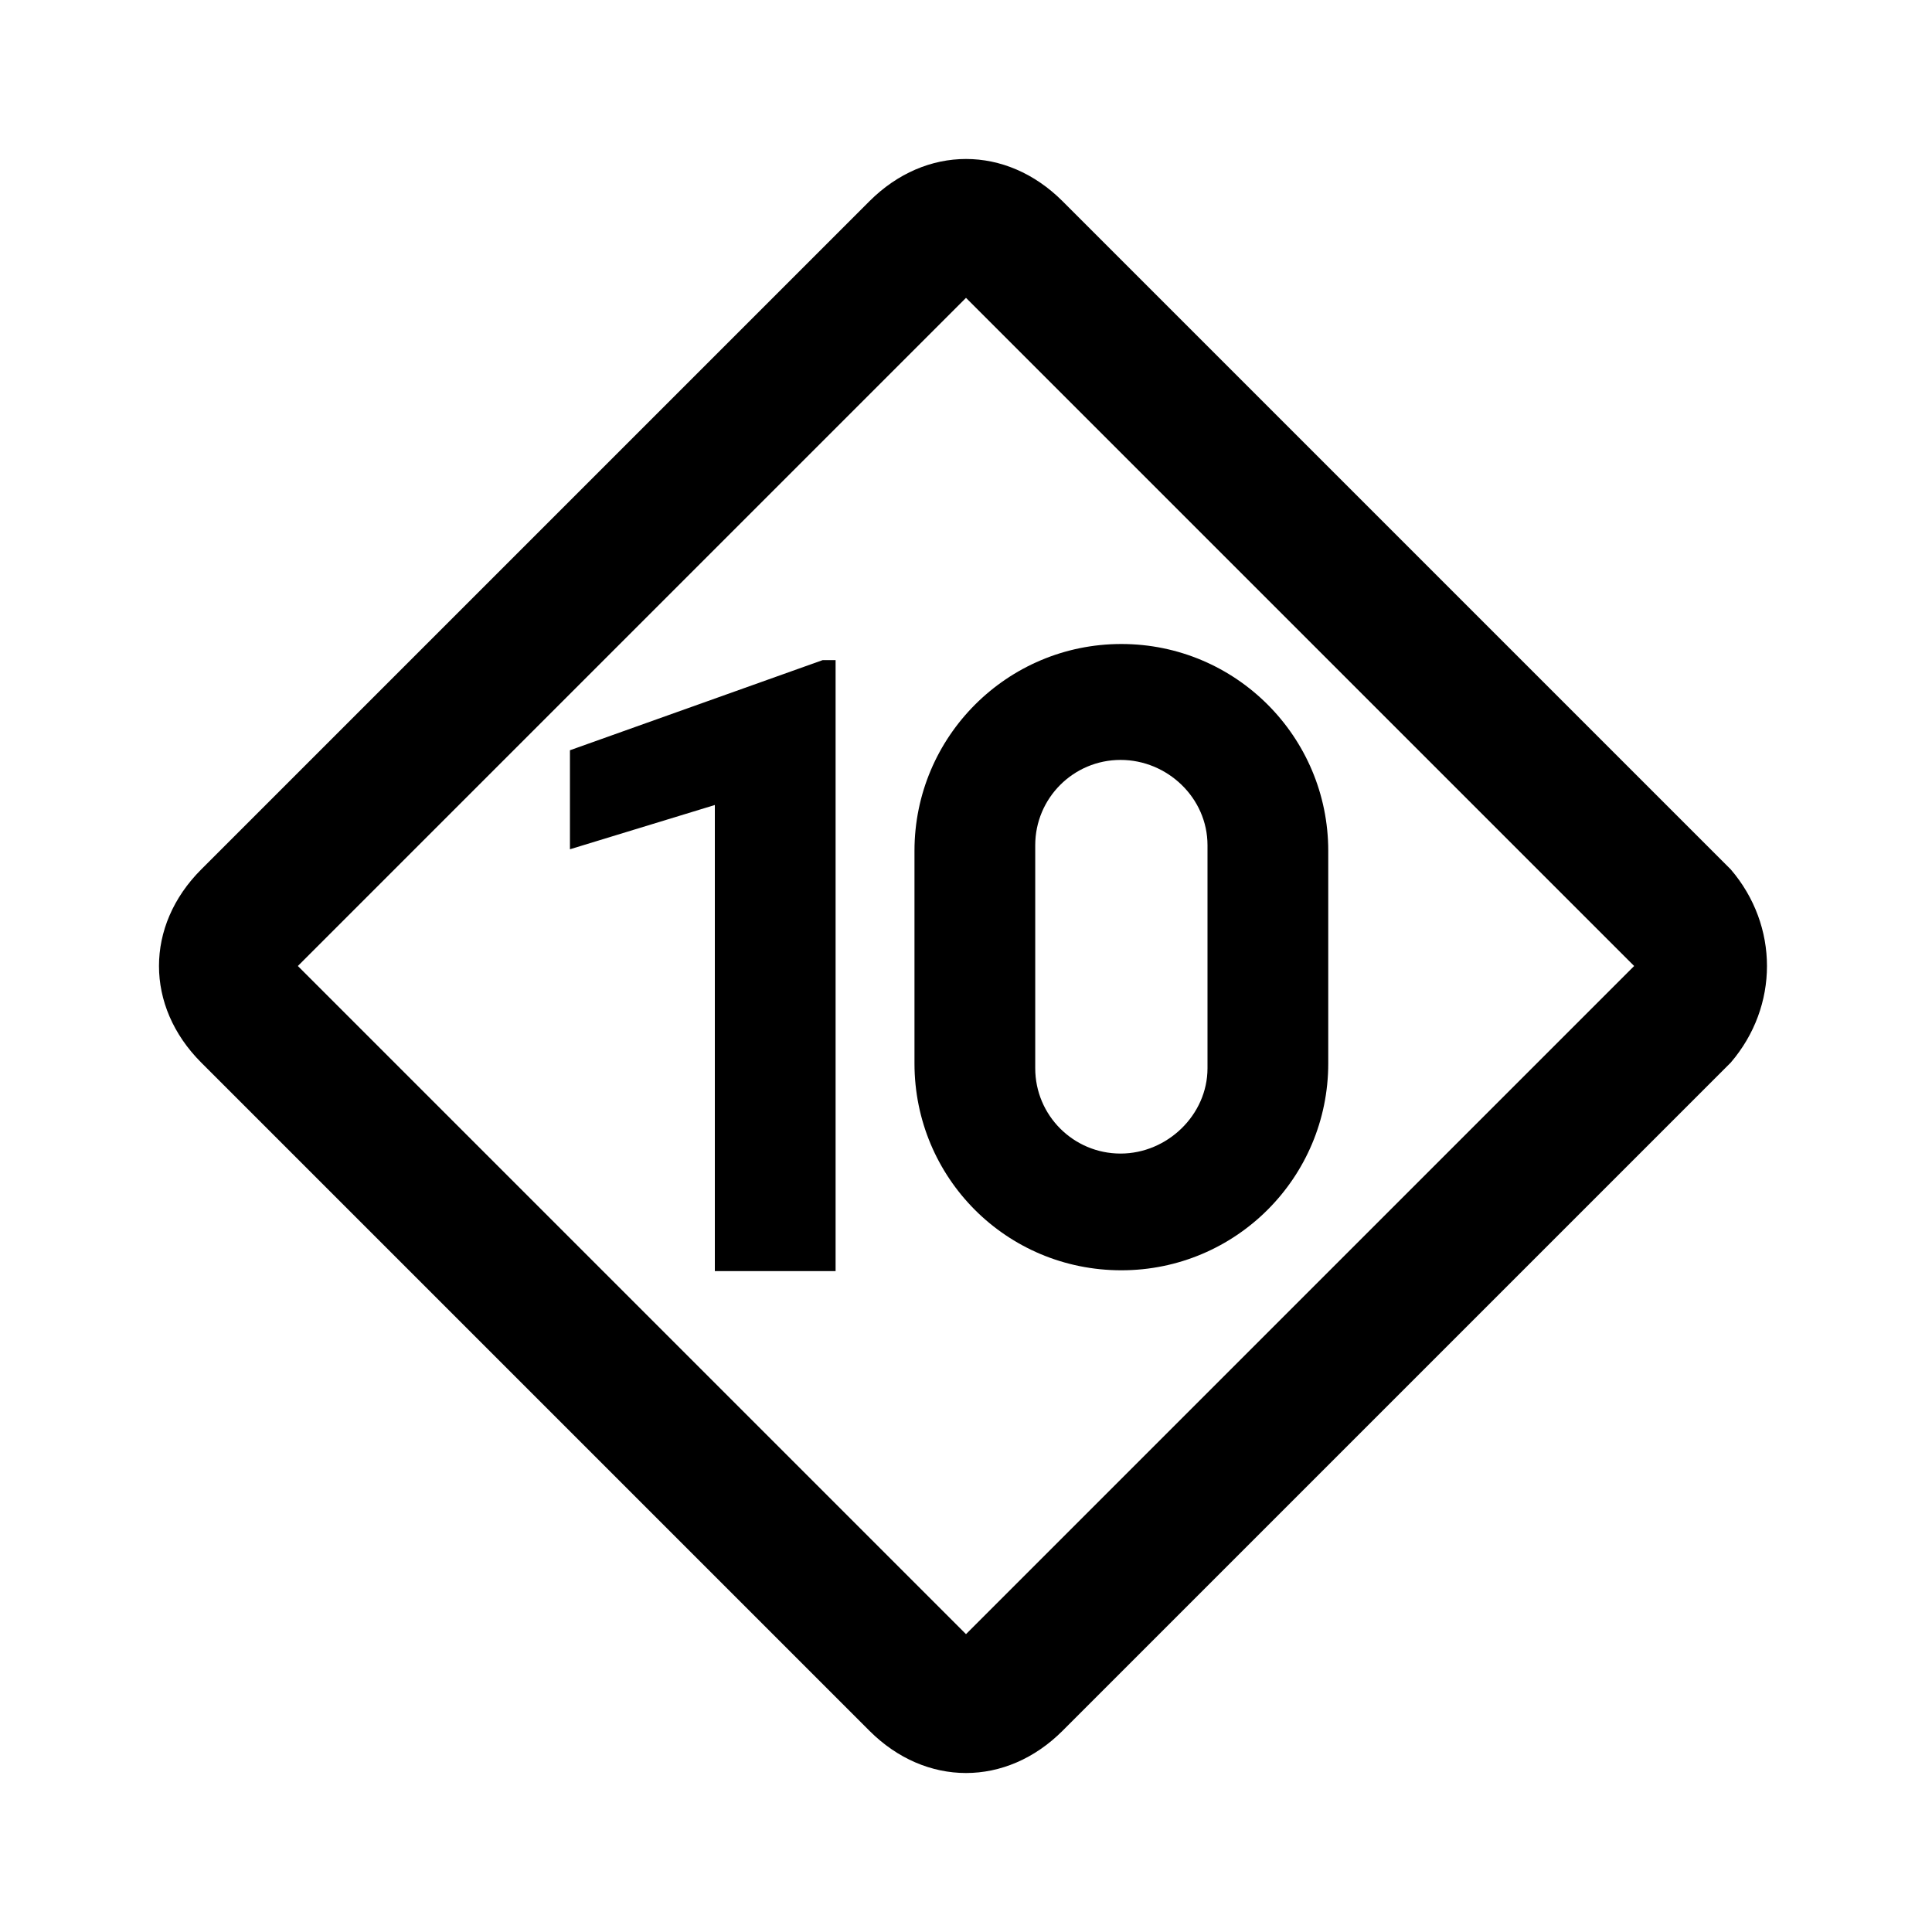
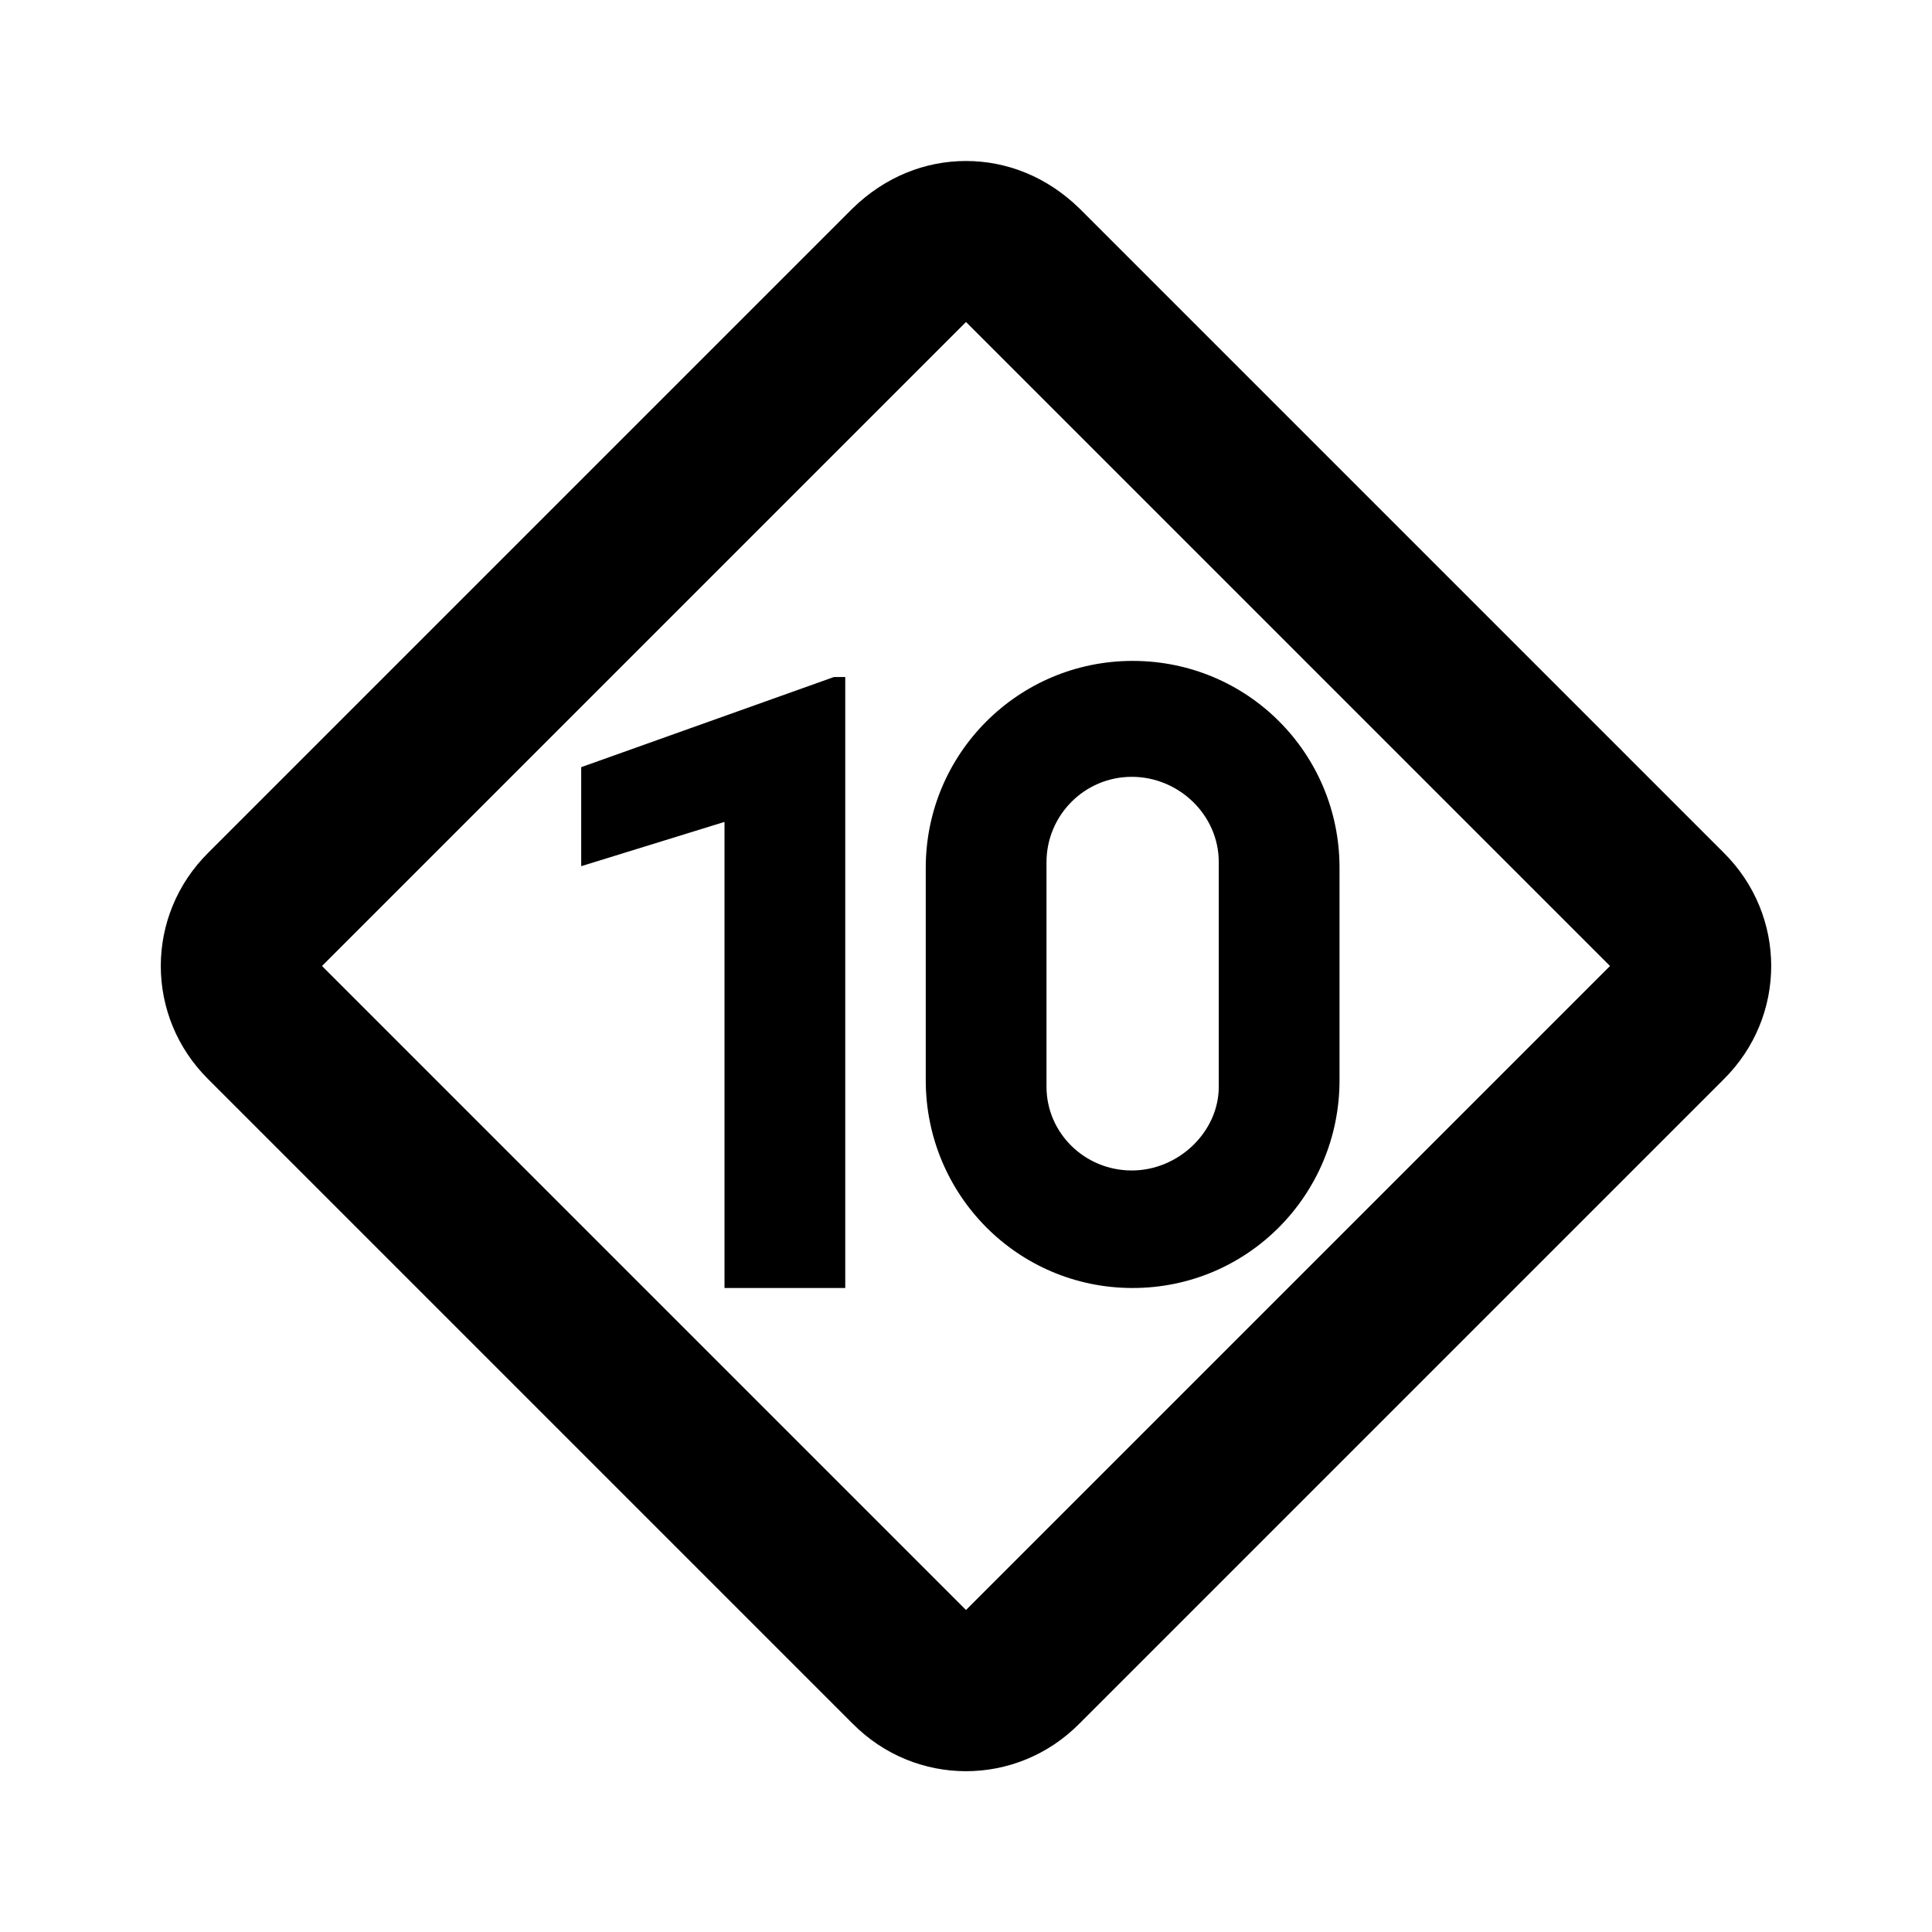
<svg xmlns="http://www.w3.org/2000/svg" version="1.1" id="mdi-dice-d10-outline" width="24" height="24" viewBox="0 0 24 24">
-   <path d="M21.5,10.8C22.1,11.5 22.1,12.5 21.5,13.2L13.2,21.5C12.5,22.2 11.5,22.2 10.8,21.5L2.5,13.2C1.8,12.5 1.8,11.5 2.5,10.8L10.8,2.5C11.5,1.8 12.5,1.8 13.2,2.5L21.5,10.8M20.3,12L12,3.7L3.7,12L12,20.3L20.3,12M10.38,15.79H8.88V10L7.08,10.55V9.32L10.22,8.2H10.38V15.79M13.93,8A2.57,2.57 0 0,1 16.5,10.57V13.21C16.5,14.63 15.35,15.78 13.93,15.78C12.5,15.78 11.36,14.63 11.36,13.21V10.57A2.57,2.57 0 0,1 13.93,8M13.92,9.44A1.06,1.06 0 0,0 12.86,10.5V13.27A1.06,1.06 0 0,0 13.92,14.33C14.5,14.33 15,13.85 15,13.27V10.5C15,9.91 14.5,9.44 13.92,9.44Z" />
+   <path d="M10.5 16H9V10.21L7.22 10.76V9.53L10.36 8.41H10.5V16M14.07 8.21C15.5 8.21 16.64 9.36 16.64 10.78V13.42C16.64 14.84 15.5 16 14.07 16C12.64 16 11.5 14.84 11.5 13.42V10.78C11.5 9.36 12.65 8.21 14.07 8.21M14.06 9.65C13.47 9.65 13 10.13 13 10.71V13.5C13 14.07 13.47 14.54 14.06 14.54C14.64 14.54 15.14 14.06 15.14 13.5V10.71C15.14 10.12 14.64 9.65 14.06 9.65M12 2C11.5 2 11 2.19 10.59 2.59L2.59 10.59C1.8 11.37 1.8 12.63 2.59 13.41L10.59 21.41C11.37 22.2 12.63 22.2 13.41 21.41L21.41 13.41C22.2 12.63 22.2 11.37 21.41 10.59L13.41 2.59C13 2.19 12.5 2 12 2M12 4L20 12L12 20L4 12Z" />
</svg>
